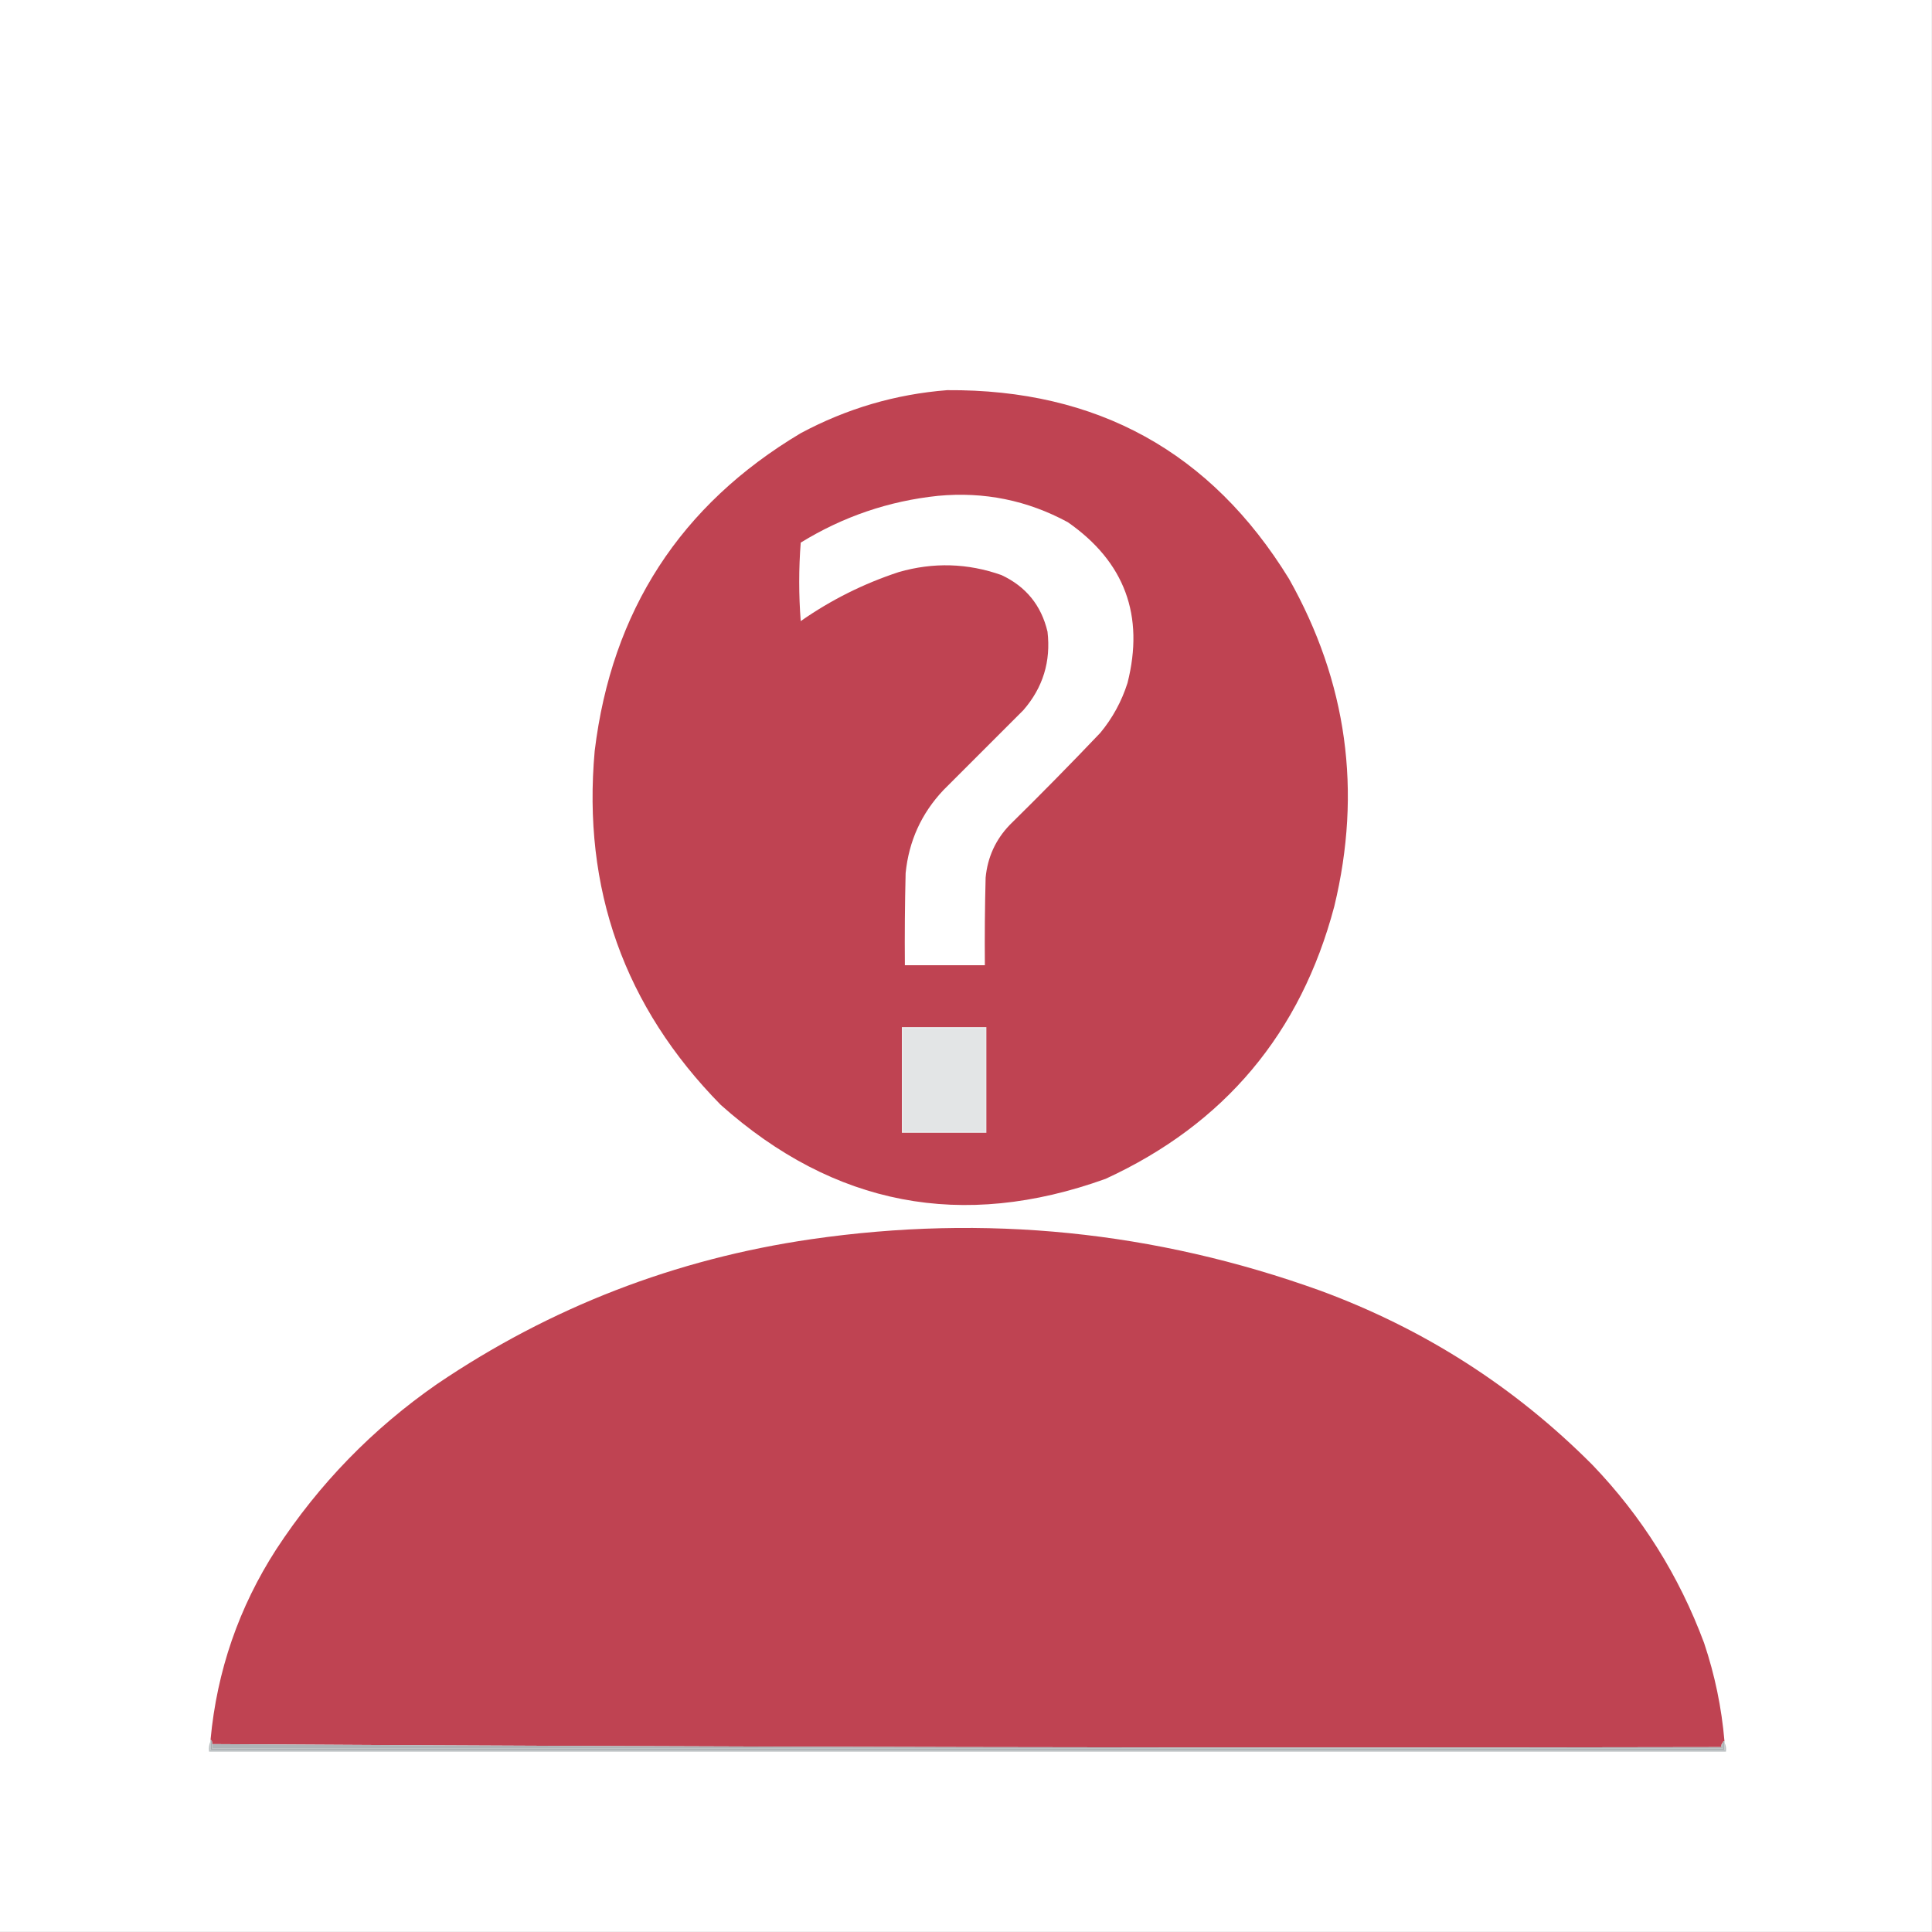
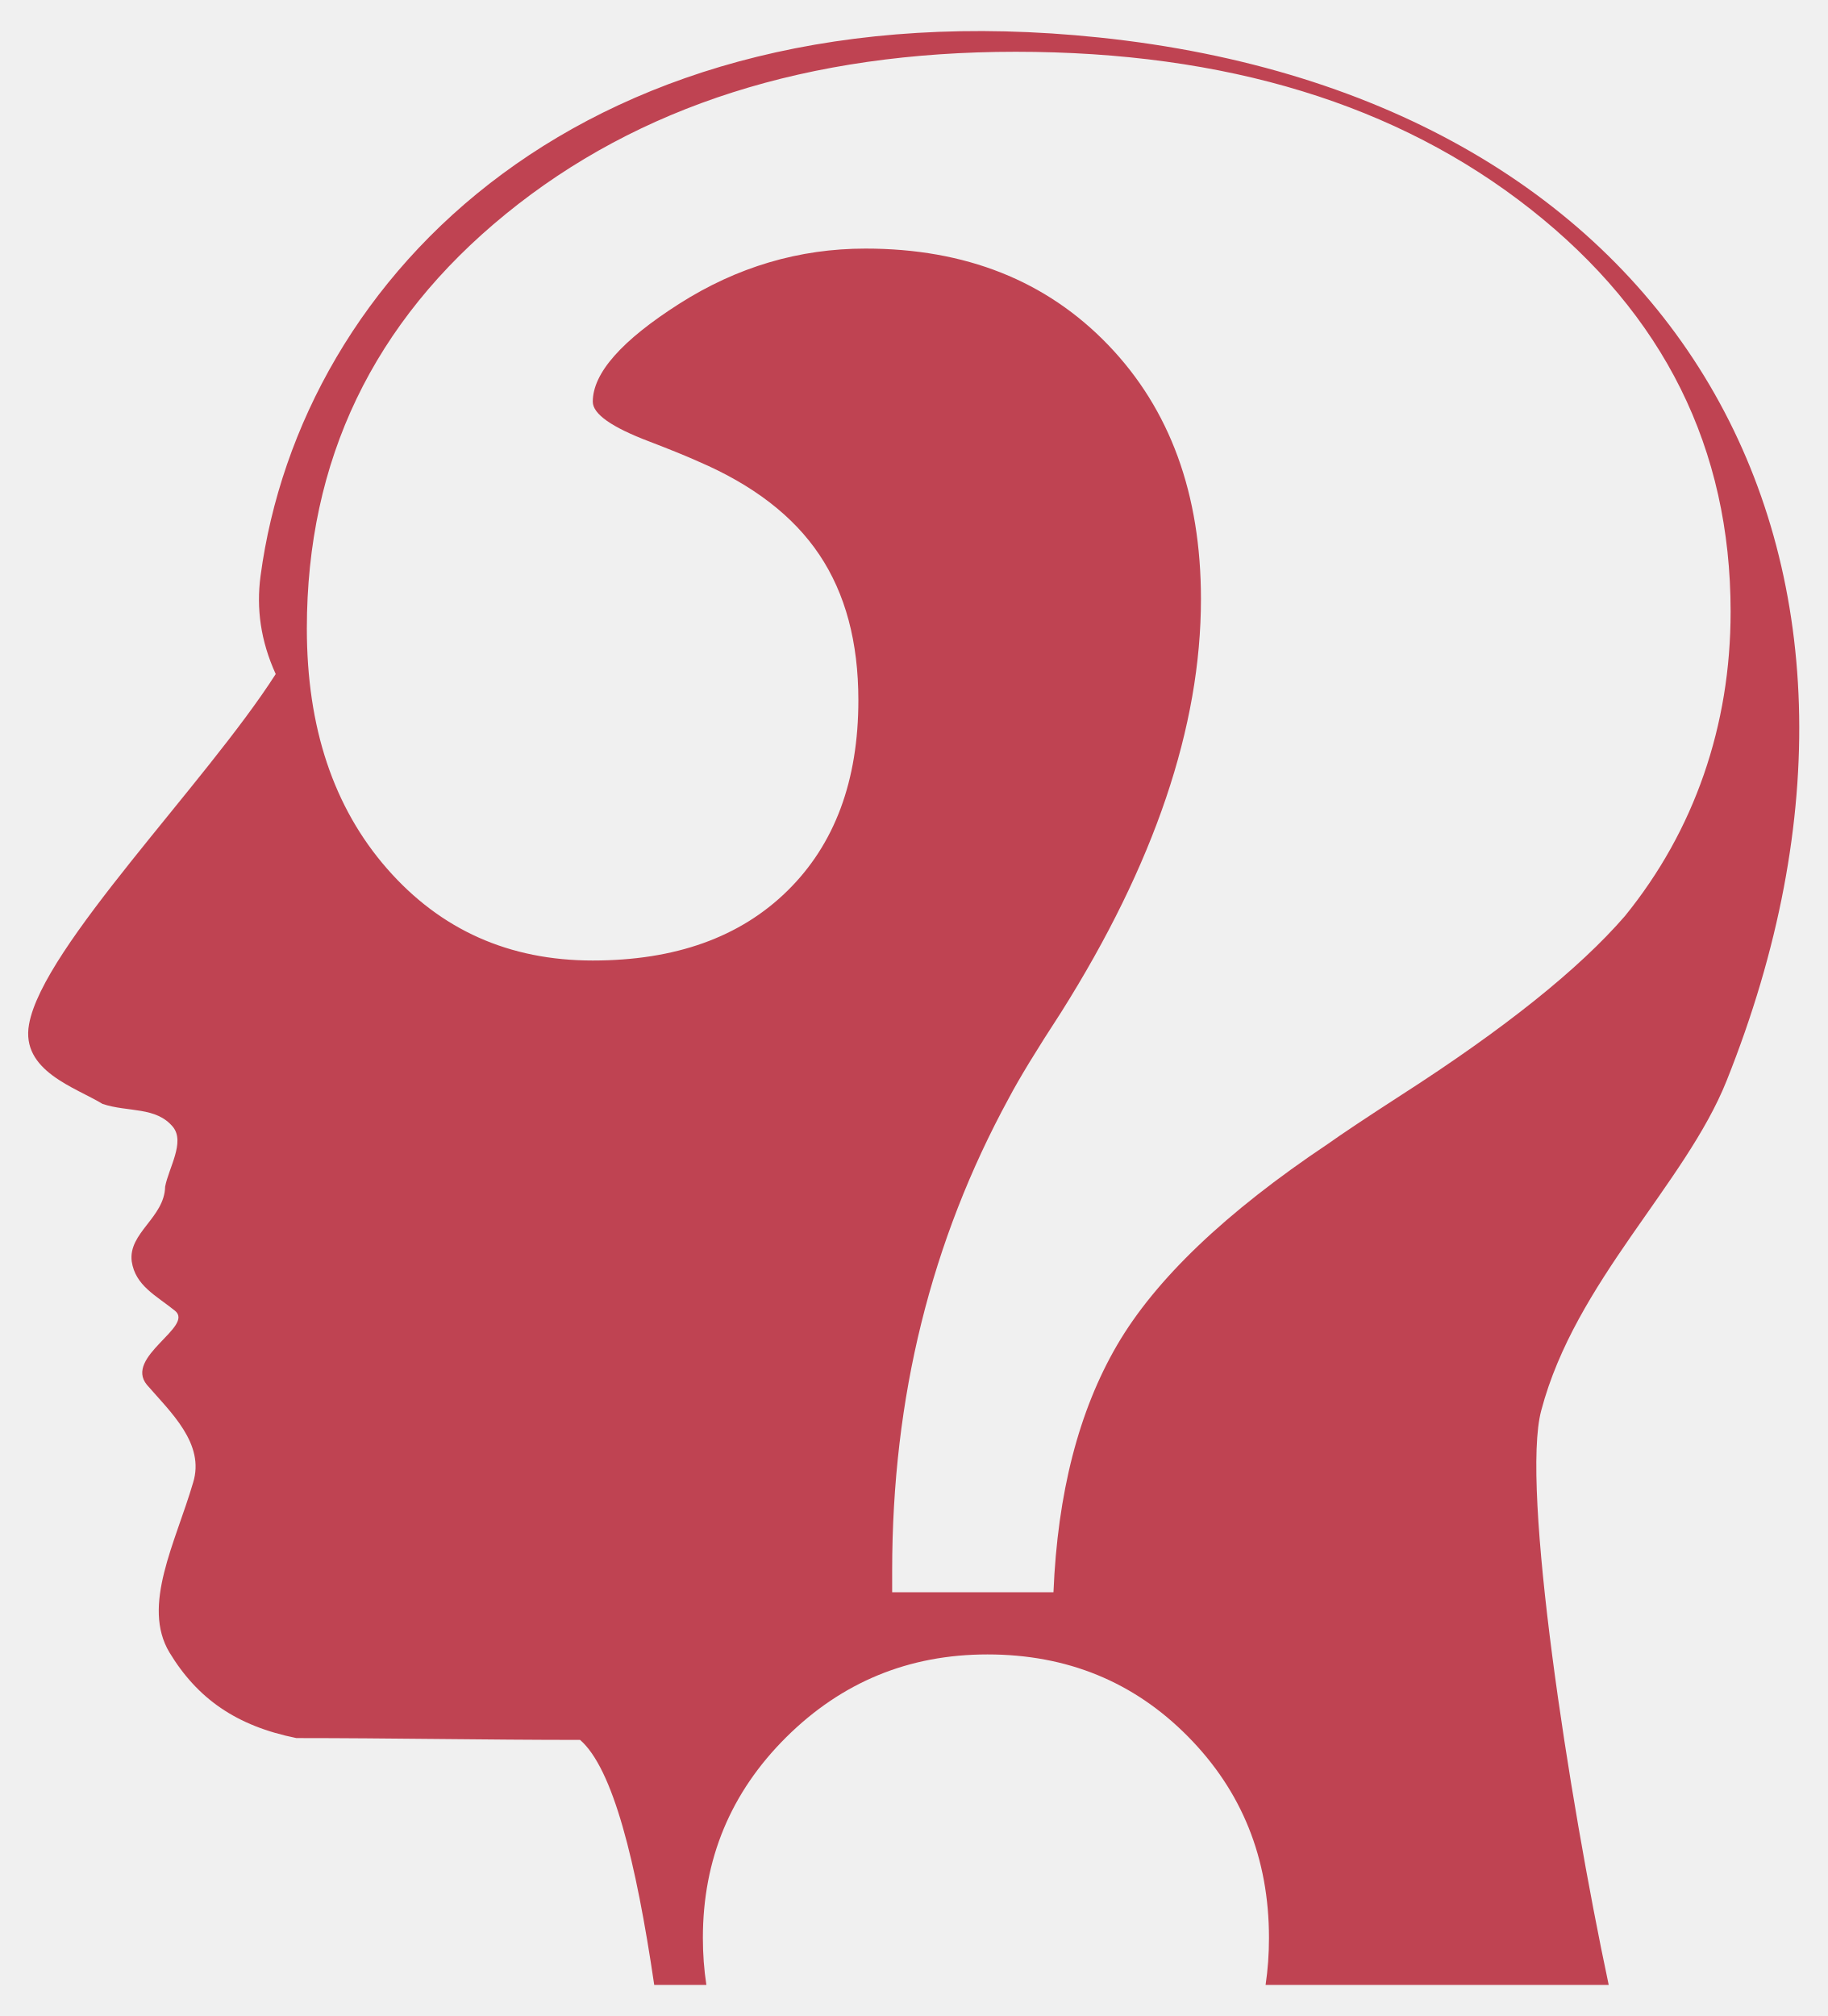
- <svg xmlns="http://www.w3.org/2000/svg" width="1280" height="1280" style="shape-rendering:geometricPrecision;text-rendering:geometricPrecision;image-rendering:optimizeQuality;fill-rule:evenodd;clip-rule:evenodd">
-   <path style="opacity:1" fill="#fff" d="M-.5-.5h1280v1280H-.5V-.5Z" />
-   <path style="opacity:1" fill="#bf4352" d="M627.5 258.5c99.328-.707 174.828 40.96 226.5 125 38.474 68.32 48.474 140.653 30 217-22.248 84.06-72.748 144.227-151.5 180.5-94.969 34.205-179.969 17.871-255-49-63.892-64.992-91.726-143.158-83.5-234.5 11.277-92.803 56.777-162.97 136.5-210.5 30.461-16.325 62.794-25.825 97-28.5Z" />
-   <path style="opacity:1" fill="#fff" d="M621.5 328.5c30.531-2.859 59.198 2.974 86 17.5 37.648 26.264 50.814 61.764 39.5 106.5-3.892 12.206-9.892 23.206-18 33a2576.25 2576.25 0 0 1-60 61c-9.388 9.777-14.721 21.444-16 35-.5 19.33-.667 38.664-.5 58h-53c-.167-20.336 0-40.669.5-61 2.116-21.227 10.449-39.56 25-55l53-53c12.974-14.925 18.307-32.258 16-52-4.125-17.417-14.291-29.917-30.5-37.5-22.397-7.916-45.063-8.582-68-2-23.34 7.67-45.007 18.503-65 32.5a338.584 338.584 0 0 1 0-52c28.073-17.26 58.407-27.594 91-31Z" />
-   <path style="opacity:1" fill="#eaebec" d="M597.5 680.5h56v70h-56v-70Z" />
-   <path style="opacity:1" fill="#e3e5e6" d="M598.5 681.5h54v68h-54v-68Z" />
-   <path style="opacity:1" fill="#bf4352" d="M1142.5 1153.5c-.67 0-1 .33-1 1-.9.71-1.24 1.71-1 3-333.541.66-666.874 0-1000-2 .237-1.29-.096-2.29-1-3 4.246-45.57 18.746-87.57 43.5-126 28.369-43.37 63.869-79.87 106.5-109.5 75.132-50.877 157.798-82.877 248-96 115.232-16.704 227.565-5.371 337 34 68.873 25.326 129.04 63.826 180.5 115.5 32.74 34.11 57.4 73.44 74 118 7.1 21.14 11.6 42.81 13.5 65Z" />
-   <path style="opacity:1" fill="#a6adb0" d="M139.5 1152.5c.904.71 1.237 1.71 1 3v3h1001v-4c0-.67.33-1 1-1v6h-1003v-7Z" />
-   <path style="opacity:1" fill="#bbc0c2" d="M139.5 1153.5v6h1003v-5c.96 1.76 1.29 3.76 1 6h-1005c-.302-2.56.032-4.89 1-7Z" />
-   <path style="opacity:1" fill="#afb5b8" d="M1141.5 1154.5v4h-1001v-3c333.126 2 666.459 2.66 1000 2-.24-1.29.1-2.29 1-3Z" />
+ <svg xmlns="http://www.w3.org/2000/svg" viewBox="0 0 1496.555 1650.885" xml:space="preserve">
+   <path fill="#bf4352" d="M1413.971 885.076c172.156-430.18-38.201-804.688-513.982-854.384-420.114-43.881-653.793 194.675-686.636 441.132-3.481 26.388 0 52.776 12.442 80.161-57.715 90.119-190.57 223.055-202.01 286.786-6.968 38.337 38.311 51.78 60.206 65.224 20.9 6.971 43.785 1.99 57.716 18.92 9.951 12.447-3.481 33.359-6.47 48.794-.499 25.392-30.347 37.84-27.364 61.24 2.99 19.916 19.903 27.882 35.328 40.33 16.422 12.943-41.798 37.839-22.891 60.743 19.404 22.404 47.77 48.294 37.812 80.16-14.429 49.29-42.296 100.573-19.404 138.91 22.891 37.841 54.732 60.245 103.99 70.201 77.12 0 154.744 1.504 232.362 1.504 26.865 23.4 45.772 99.079 60.705 200.645h42.701c-1.899-12.428-2.864-25.246-2.864-38.466 0-64.417 22.758-119.197 68.273-164.401 45.515-45.174 100.45-67.776 164.774-67.776 65.164 0 119.882 22.385 164.153 67.154s66.408 99.766 66.408 165.023c0 13.238-.936 26.055-2.776 38.466h280.997c-32.843-154.35-72.15-408.273-55.23-470.509 27.867-105.553 117.92-185.216 151.76-269.857zm-266.435 11.662c-28.447 18.405-48.53 31.774-60.22 40.106-83.663 55.961-141.178 110.896-172.548 164.744s-48.717 121.28-52.044 202.3h-132.1v-17.535c0-71.009 7.96-138.66 23.908-203.015 15.918-64.324 39.826-125.726 71.724-184.237 8.363-15.856 22.602-39.266 42.748-70.169 76.325-121.125 114.503-233.918 114.503-338.379 0-86.056-25.307-155.386-75.92-208.02-50.614-52.635-116.866-78.968-198.818-78.968-54.376 0-105.176 15.047-152.433 45.142-47.256 30.095-70.884 56.863-70.884 80.242 0 10.042 15.42 20.893 46.261 32.582 17.473 6.716 30.81 12.125 39.982 16.291 44.986 19.245 78.097 44.738 99.362 76.512s31.898 71.443 31.898 119.073c0 66.034-19.4 118.078-58.138 156.1-38.737 38.054-91.87 57.05-159.365 57.05-68.46 0-124.607-25.058-168.443-75.175S251.285 595.73 251.285 514.71c0-137.79 54.314-250.955 162.972-339.499S662.072 42.397 831.759 42.397c172.174 0 312.823 43.028 421.886 129.053s163.624 195.833 163.624 329.456c0 46.759-7.337 91.248-21.95 133.405-14.642 42.189-36.187 80.802-64.634 115.871-37.619 43.432-98.679 92.274-183.15 146.556z" />
</svg>
